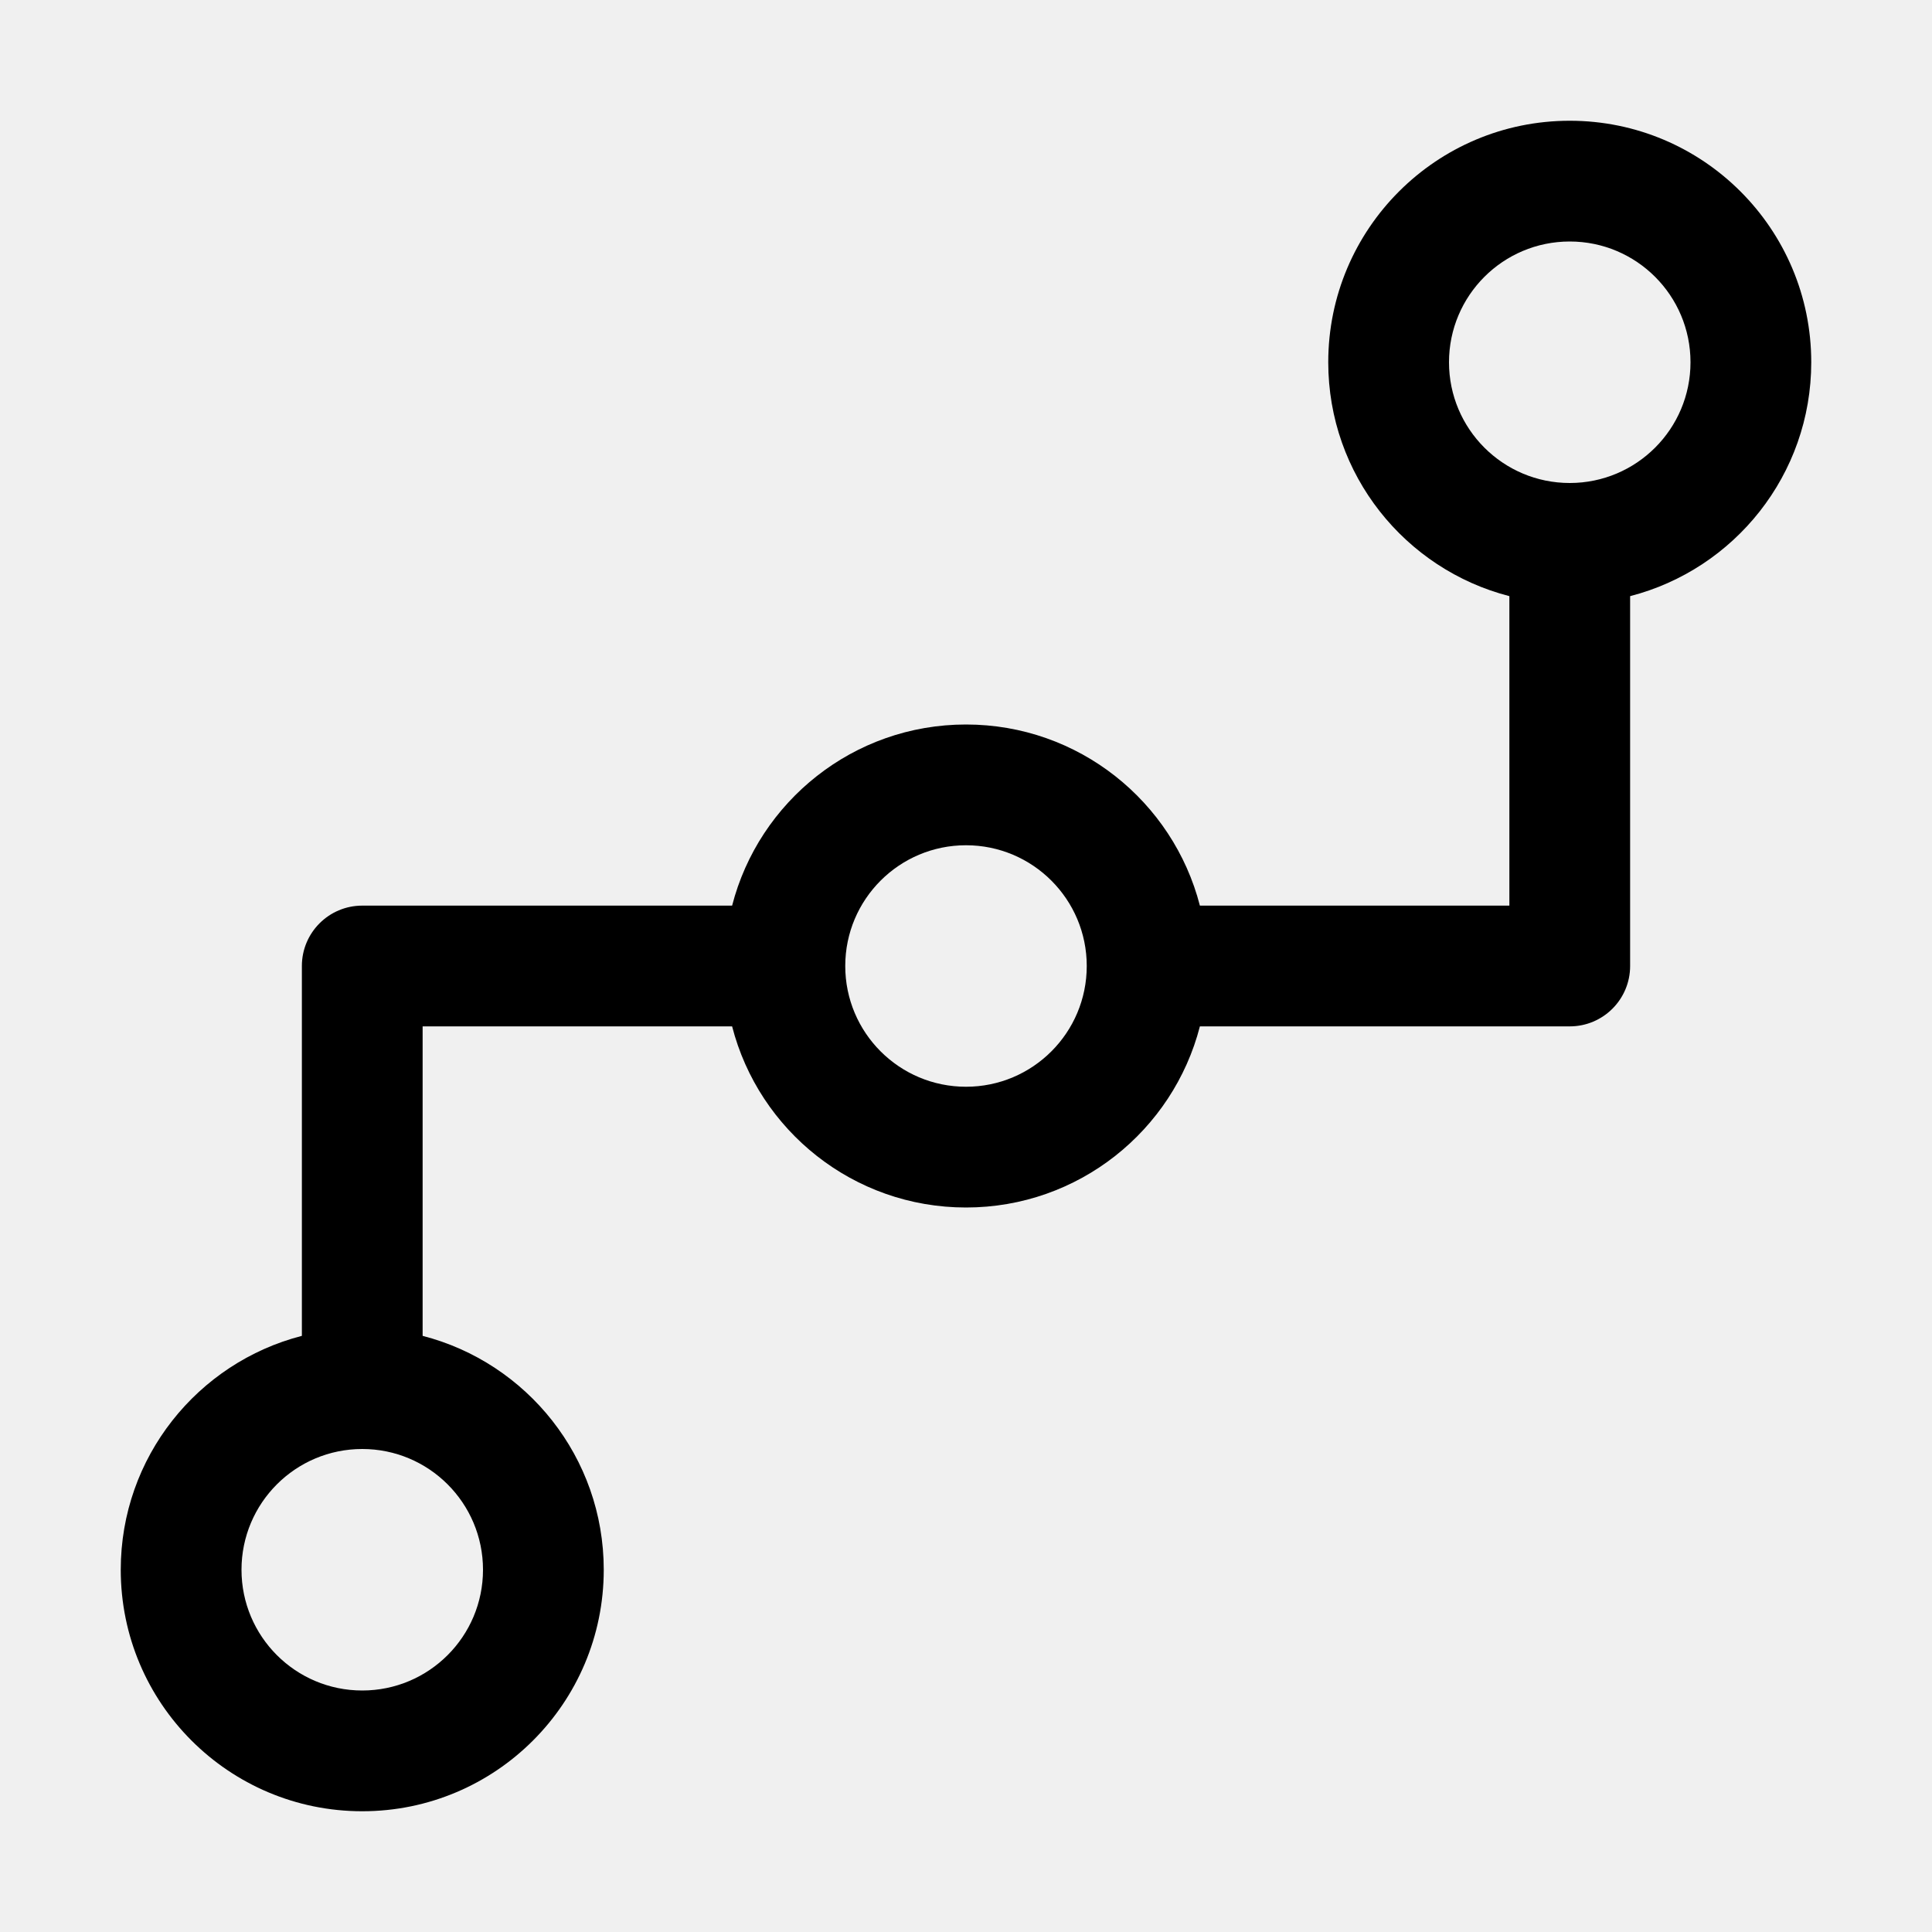
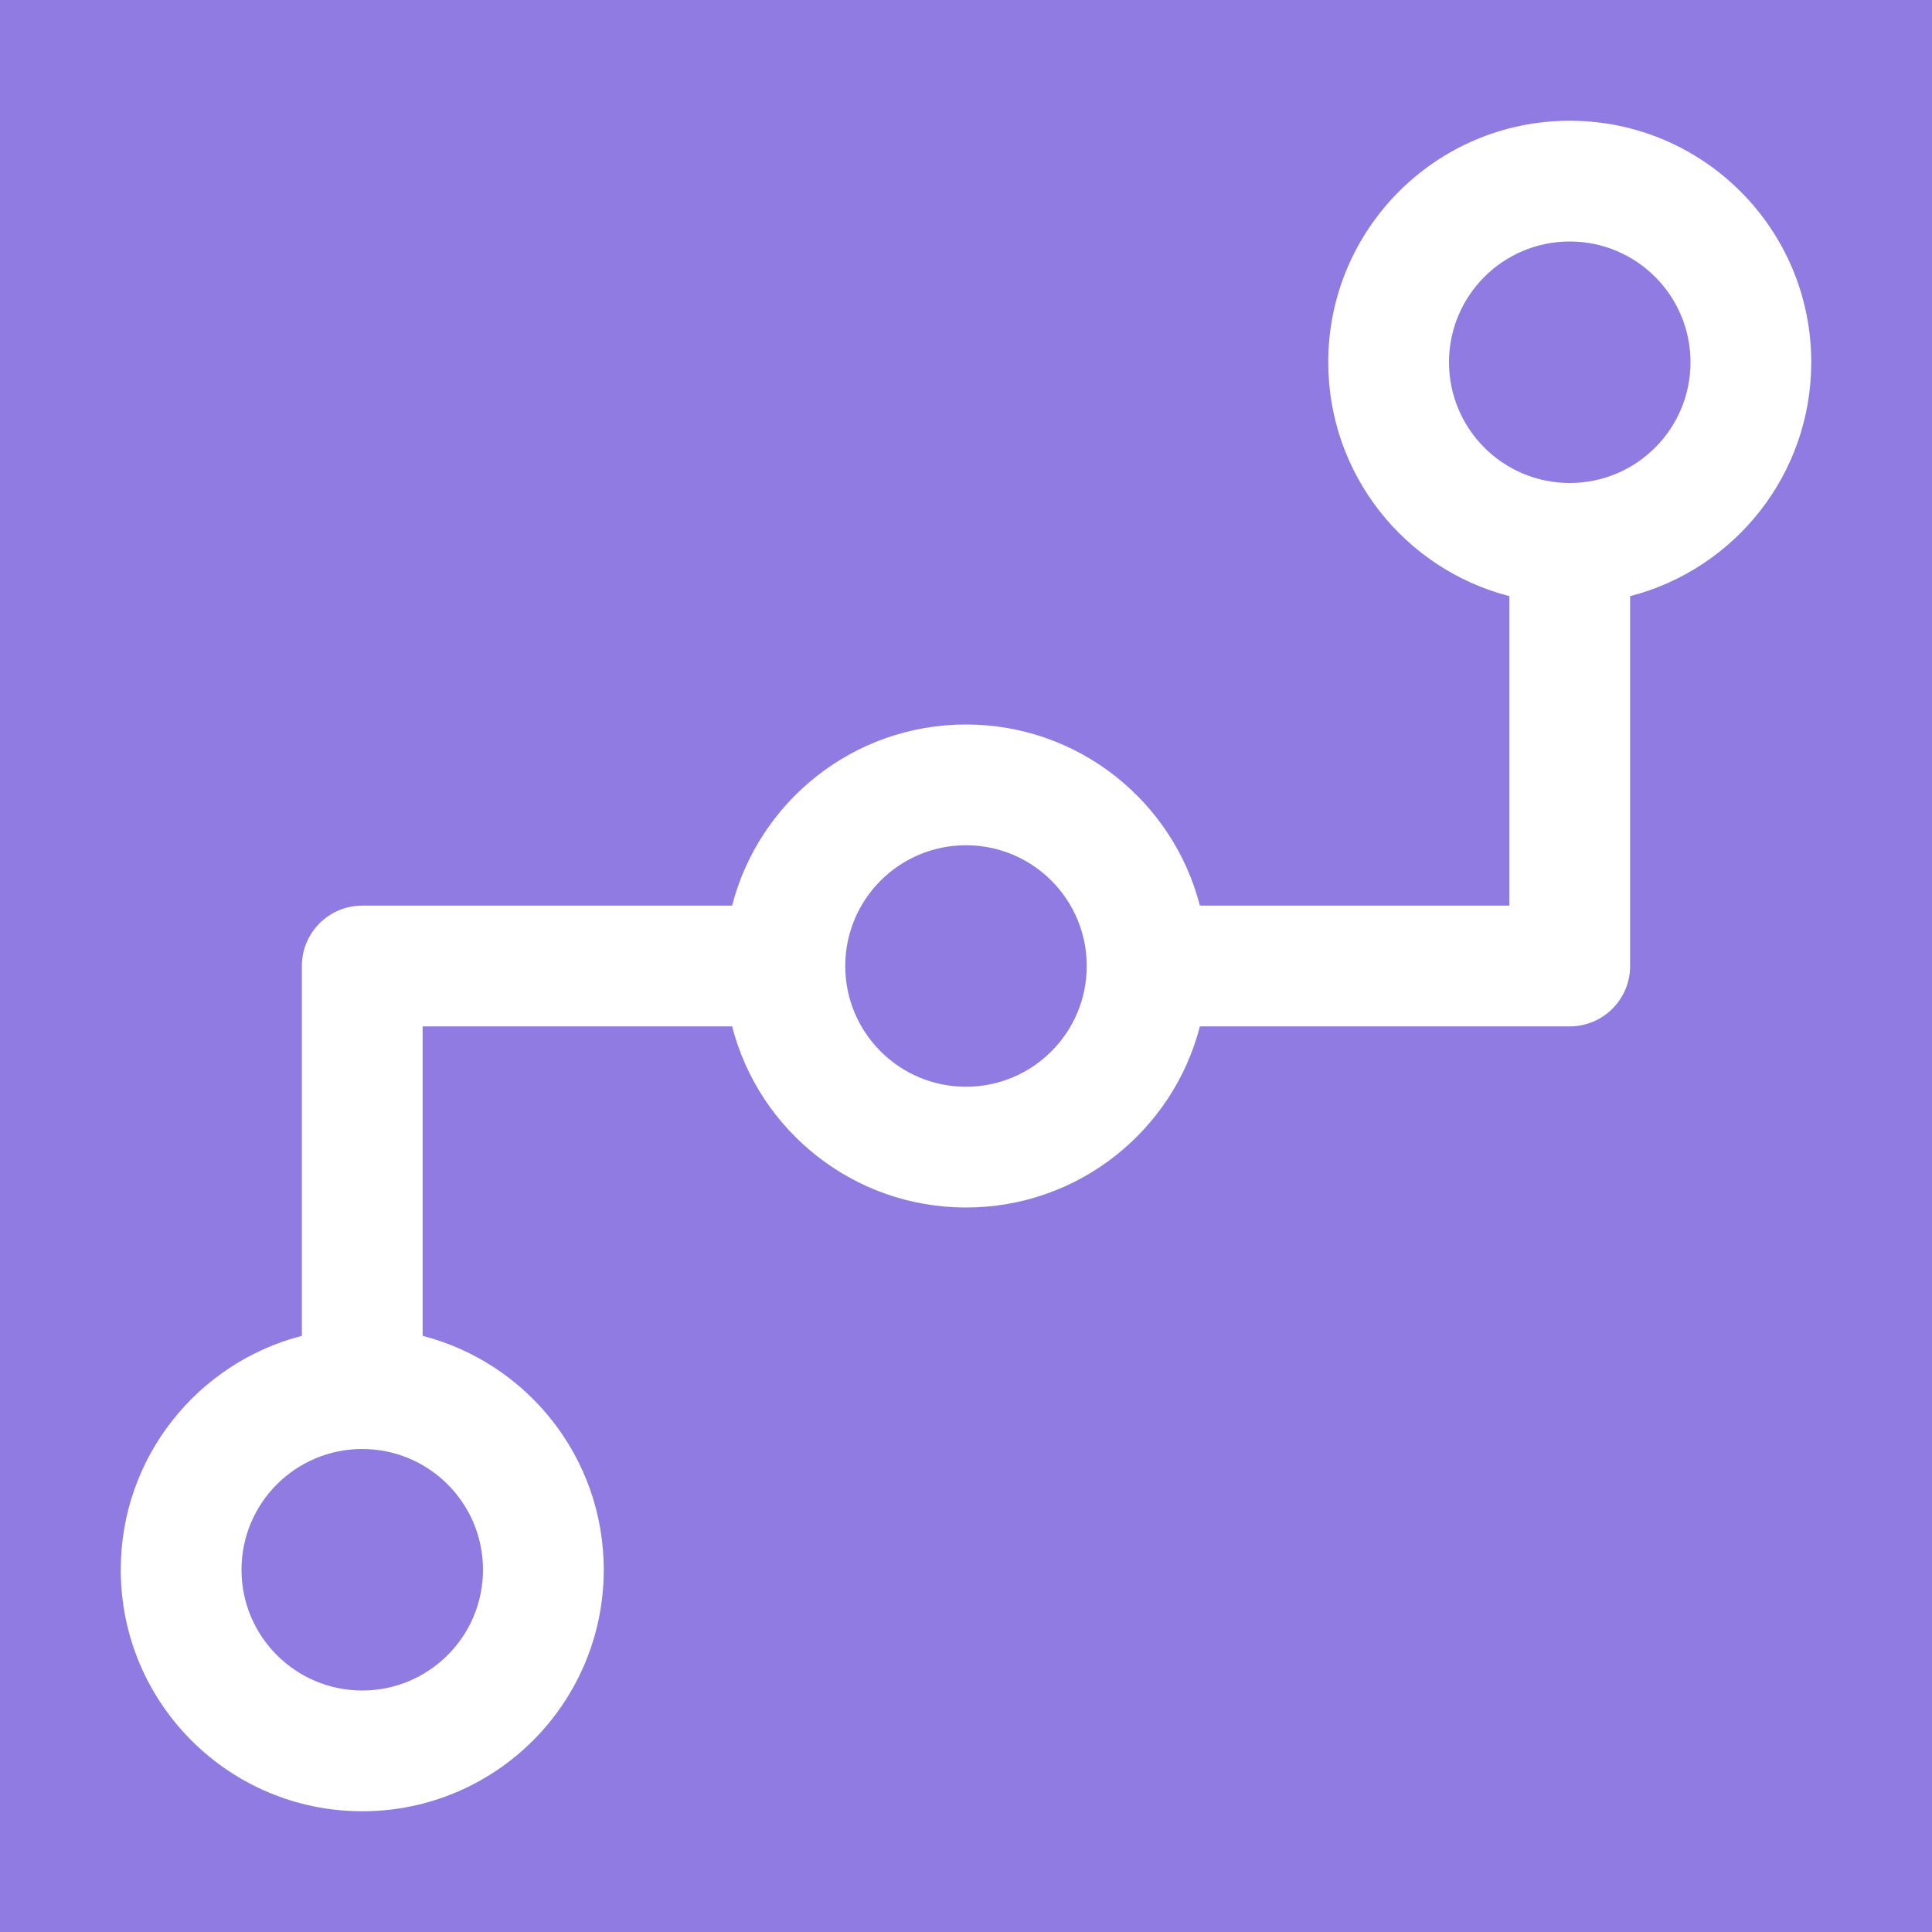
<svg xmlns="http://www.w3.org/2000/svg" t="1647781796252" class="icon" viewBox="0 0 1024 1024" version="1.1" p-id="15708" width="200" height="200">
-   <path d="M864 315.967V512c0 17.673-14.327 32-32 32H635.967c-14.209 55.207-64.325 96-123.967 96-59.643 0-109.758-40.793-123.967-96H224v164.033c55.207 14.209 96 64.324 96 123.967 0 70.692-57.308 128-128 128S64 902.692 64 832c0-59.643 40.793-109.758 96-123.967V512c0-17.673 14.327-32 32-32h196.033c14.209-55.207 64.324-96 123.967-96s109.758 40.793 123.967 96H800V315.967c-55.207-14.209-96-64.324-96-123.967 0-70.692 57.308-128 128-128s128 57.308 128 128c0 59.643-40.793 109.758-96 123.967zM128 832c0 35.346 28.654 64 64 64s64-28.654 64-64-28.654-64-64-64-64 28.654-64 64z m384-384c-35.346 0-64 28.654-64 64s28.654 64 64 64 64-28.654 64-64-28.654-64-64-64z m320-320c-35.346 0-64 28.654-64 64s28.654 64 64 64 64-28.654 64-64-28.654-64-64-64z" p-id="15709" />
+   <path d="M0 0 L0 1024 L1024 1024 L1024 0 Z" fill="rgb(144, 123, 227)" />
+   <path d="M864 315.967V512c0 17.673-14.327 32-32 32H635.967c-14.209 55.207-64.325 96-123.967 96-59.643 0-109.758-40.793-123.967-96H224v164.033c55.207 14.209 96 64.324 96 123.967 0 70.692-57.308 128-128 128S64 902.692 64 832c0-59.643 40.793-109.758 96-123.967V512c0-17.673 14.327-32 32-32h196.033c14.209-55.207 64.324-96 123.967-96s109.758 40.793 123.967 96H800V315.967c-55.207-14.209-96-64.324-96-123.967 0-70.692 57.308-128 128-128s128 57.308 128 128c0 59.643-40.793 109.758-96 123.967zM128 832c0 35.346 28.654 64 64 64s64-28.654 64-64-28.654-64-64-64-64 28.654-64 64z m384-384c-35.346 0-64 28.654-64 64s28.654 64 64 64 64-28.654 64-64-28.654-64-64-64z m320-320c-35.346 0-64 28.654-64 64s28.654 64 64 64 64-28.654 64-64-28.654-64-64-64z" fill="white" p-id="15709" />
</svg>
